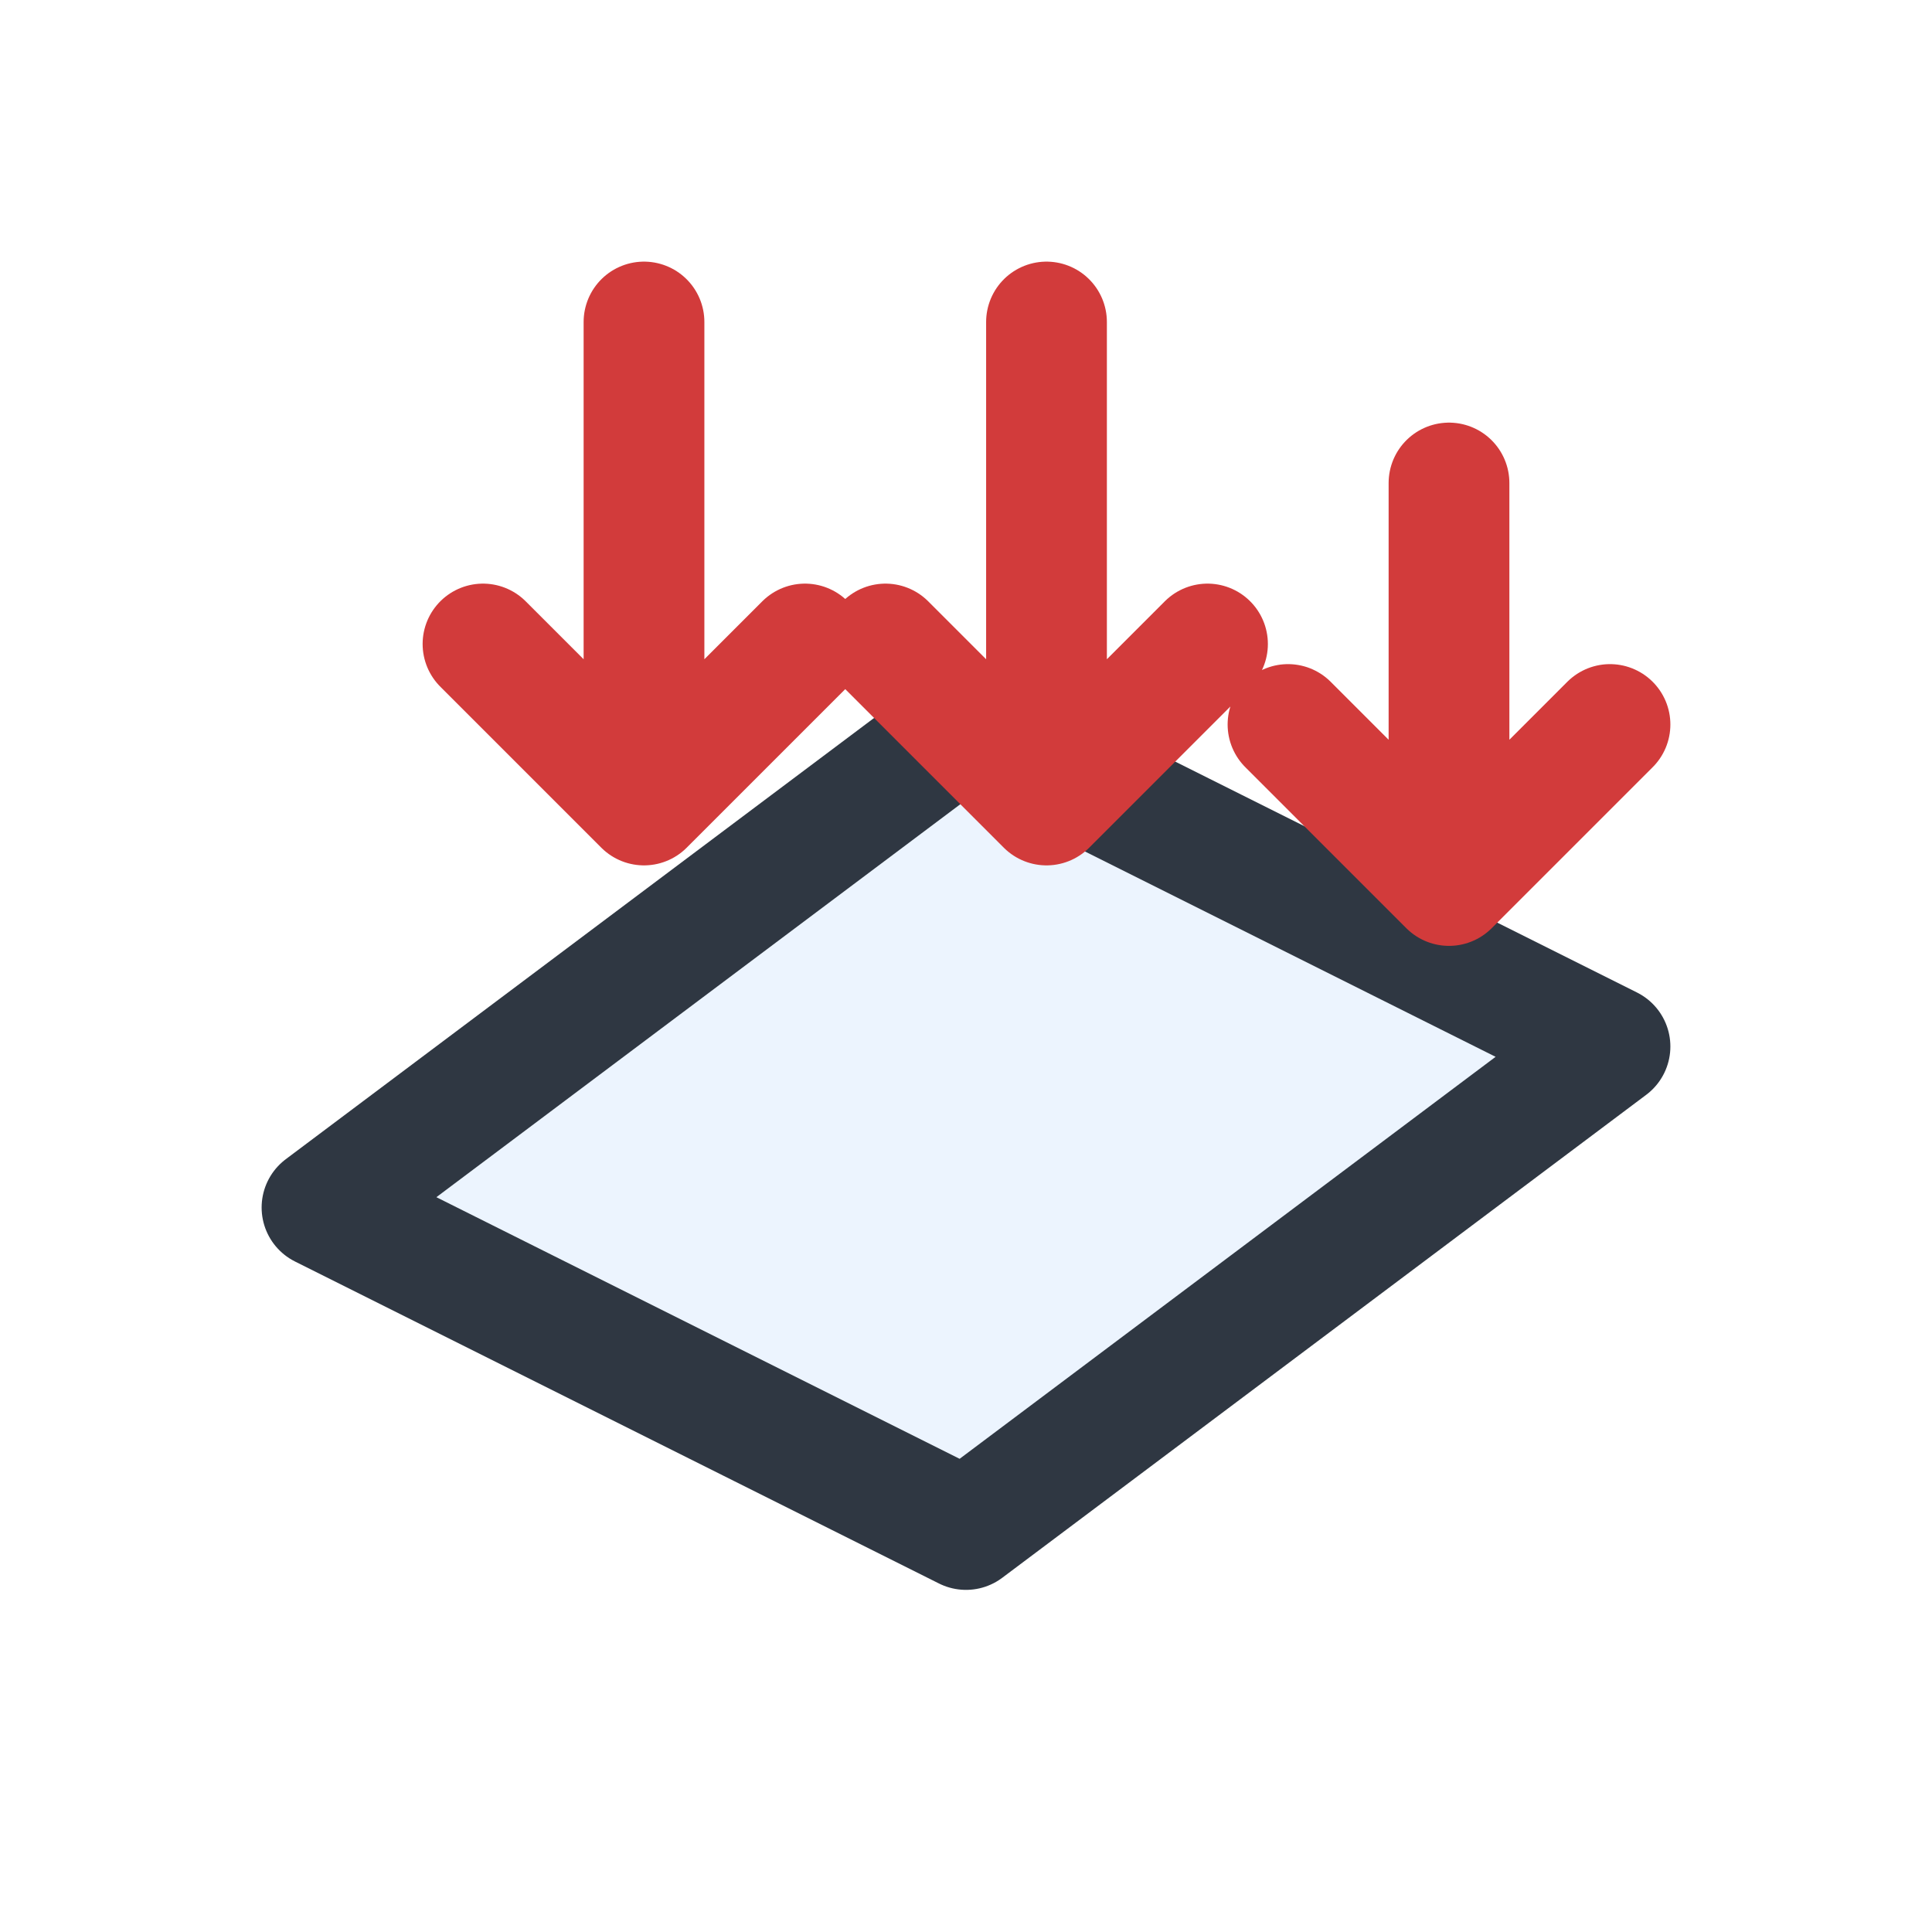
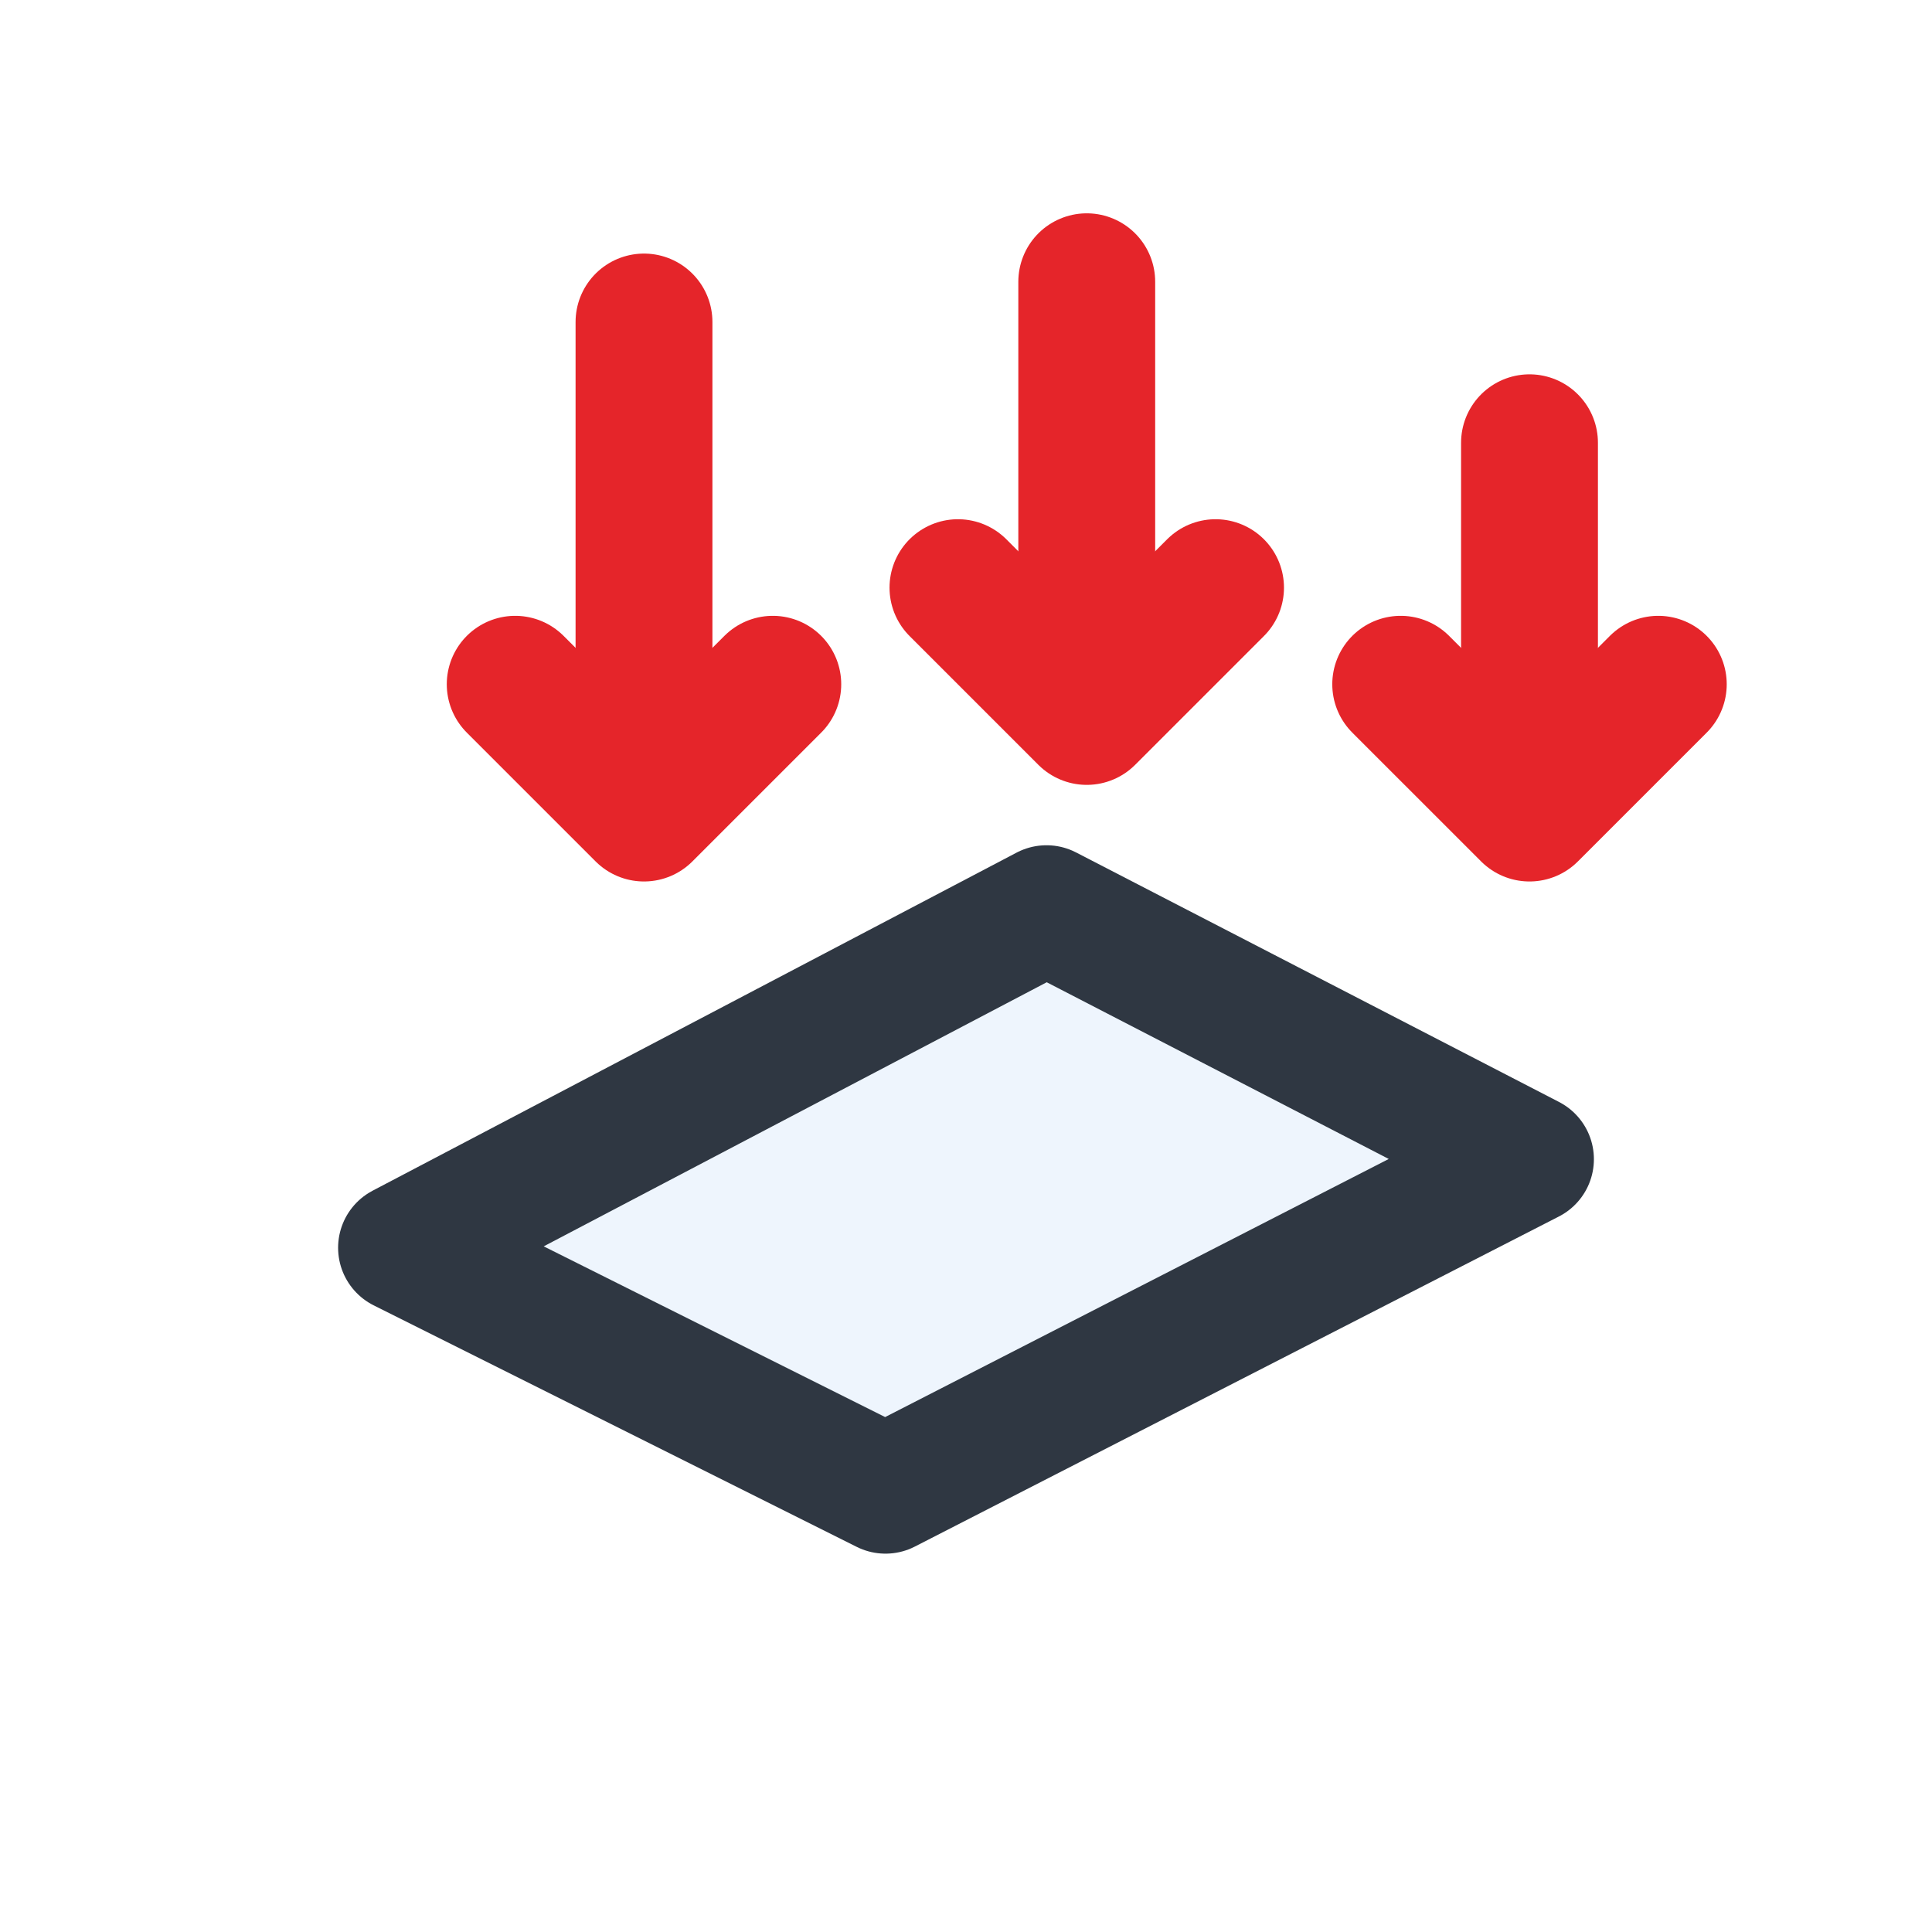
- <svg xmlns="http://www.w3.org/2000/svg" width="24" height="24" viewBox="0 0 24 24" fill="none" stroke="#2f3742" stroke-width="1.5" stroke-linejoin="round" stroke-linecap="round">
-   <path d="m4 15 8-6 8 4-8 6z" fill="#b9d9fb" fill-opacity=".28" />
-   <path d="M8 4v6m0 0-2-2m2 2 2-2M13 4v6m0 0-2-2m2 2 2-2M18 6v5m0 0-2-2m2 2 2-2" stroke="#d23b3b" />
+ <svg xmlns="http://www.w3.org/2000/svg" width="24" height="24" viewBox="0 0 24 24" fill="none" stroke="#2F3742" stroke-width="1.6" stroke-linecap="round" stroke-linejoin="round">
+   <path d="m5 15.5 8-4.2 6 3.1-8 4.1z" fill="#EEF5FD" />
+   <path d="M8 4v6M13.5 3.5v5.3M19 5.5v4.5" stroke="#E5252A" stroke-width="1.7" />
+   <path d="m6.4 8.5 1.6 1.6 1.6-1.6M11.9 7.3l1.6 1.6 1.6-1.6M17.4 8.5l1.6 1.6 1.6-1.6" stroke="#E5252A" stroke-width="1.7" />
</svg>
